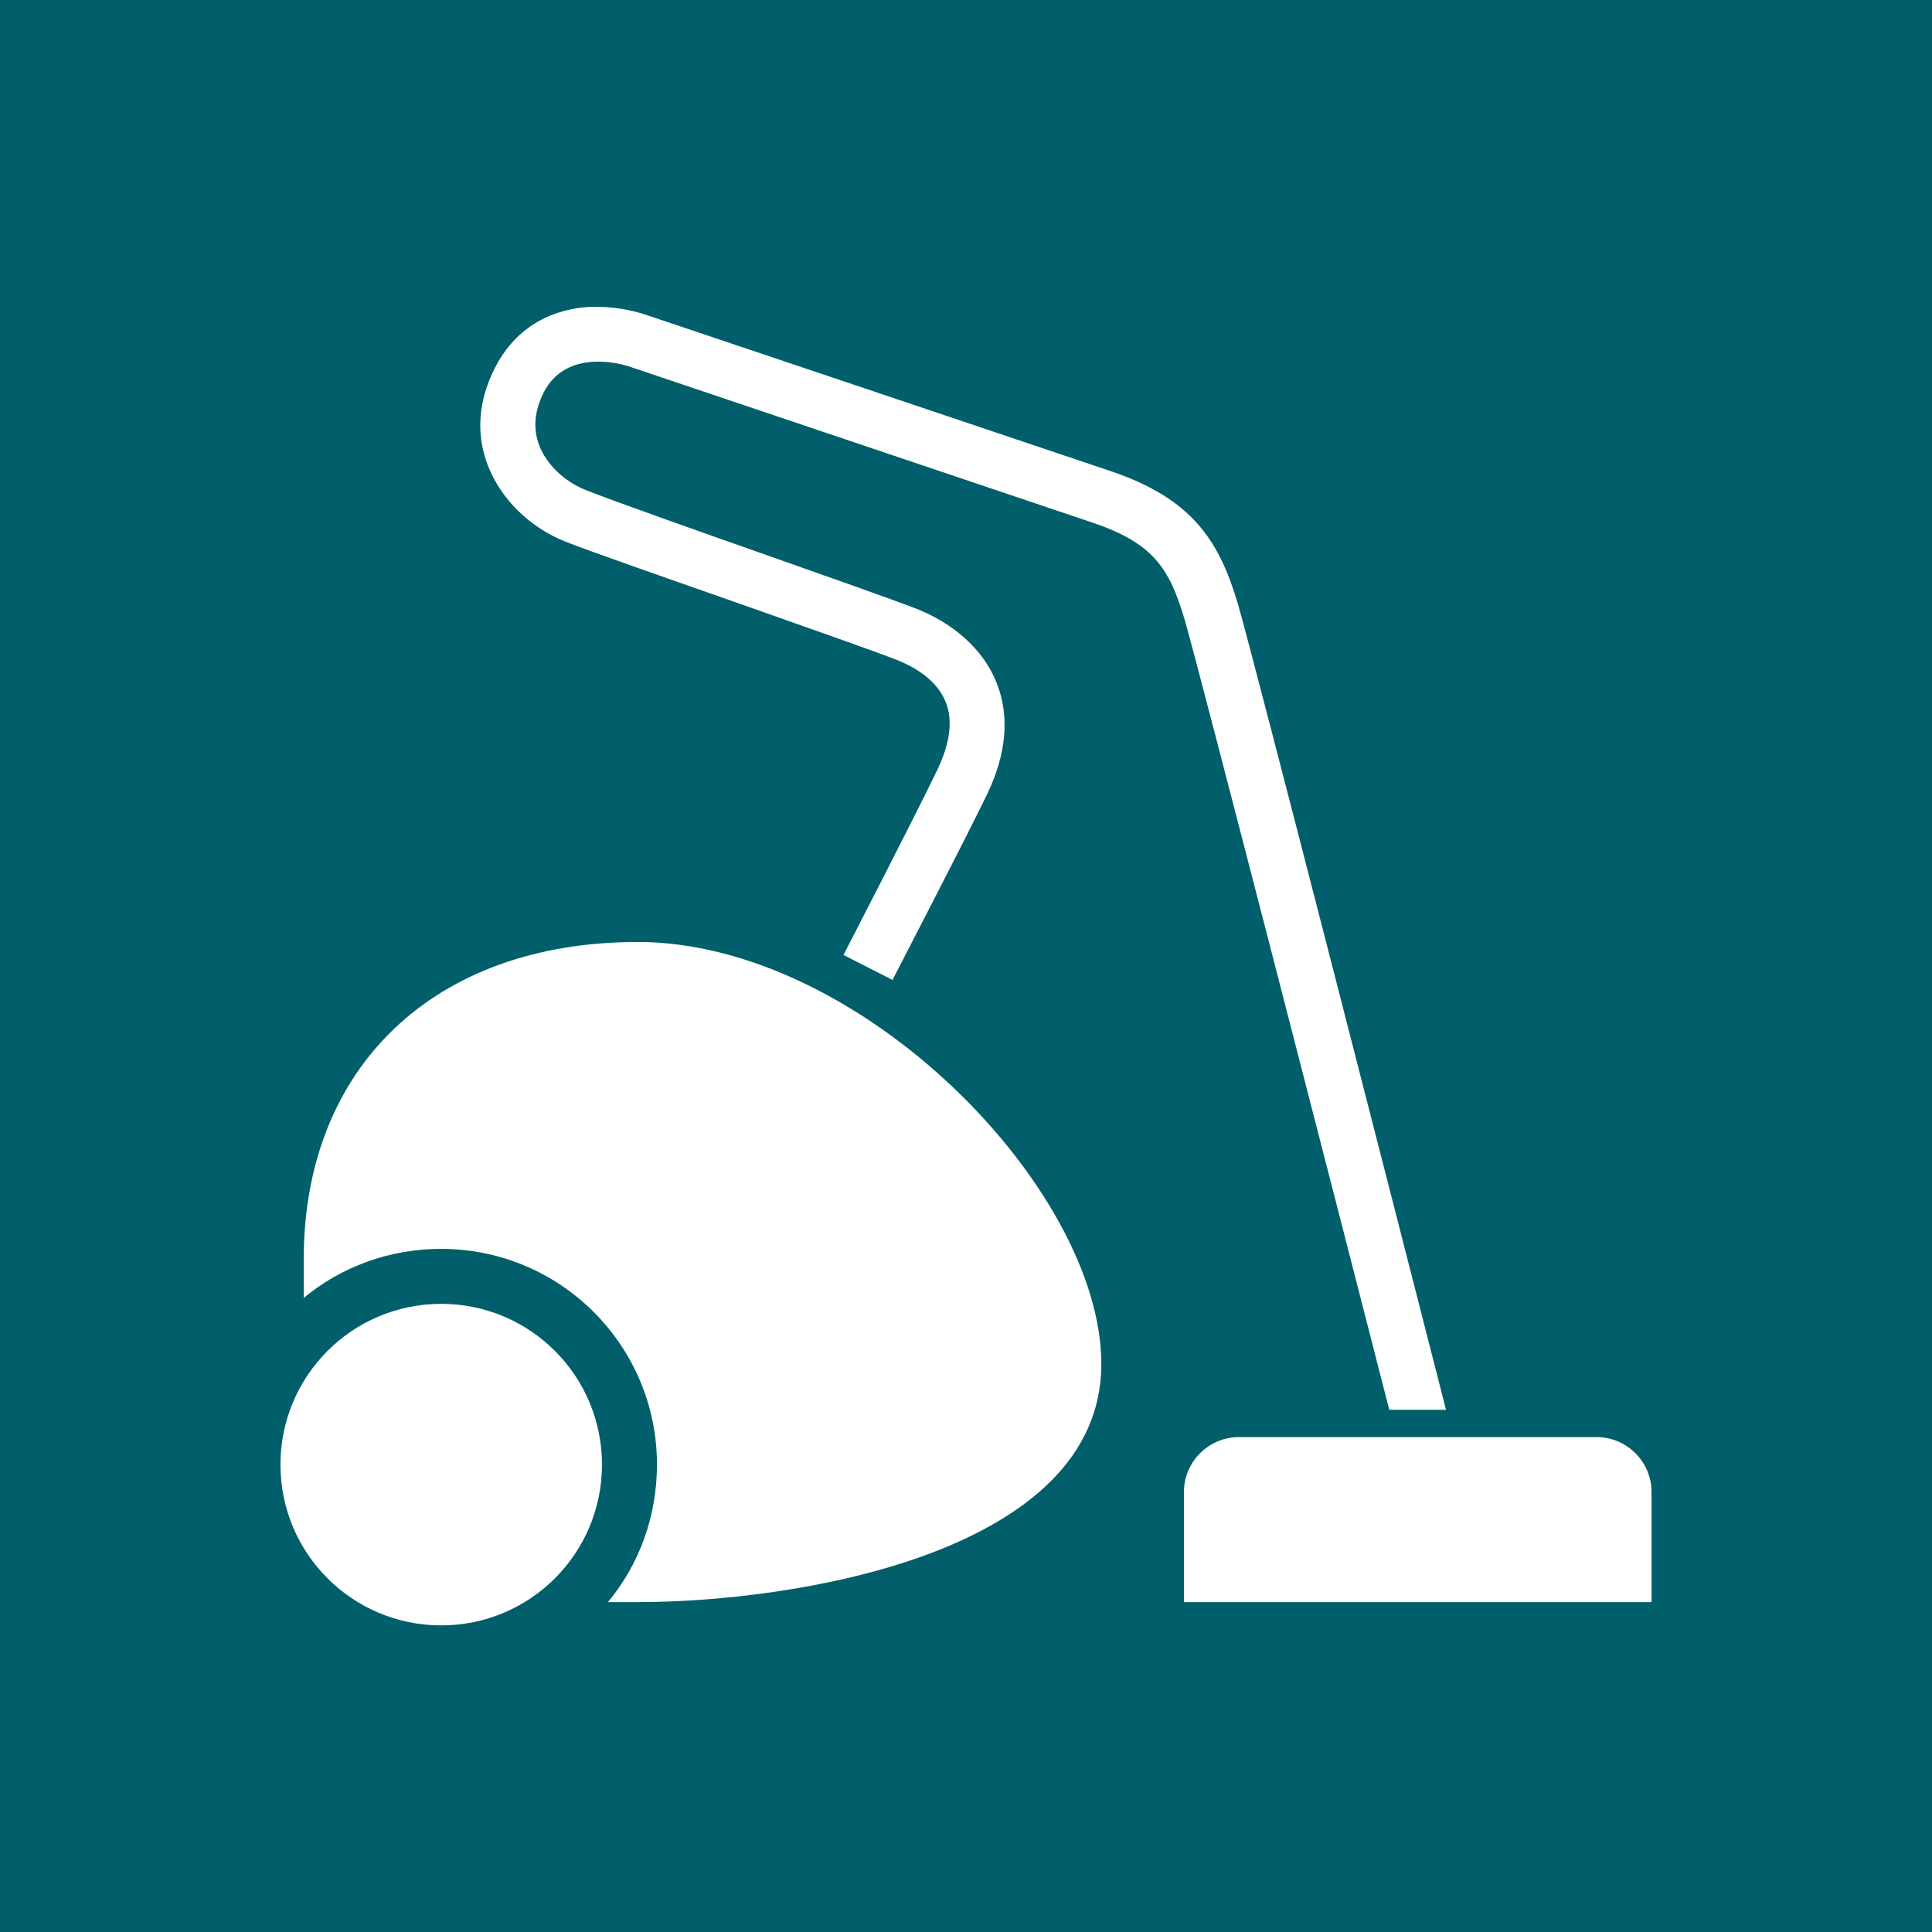
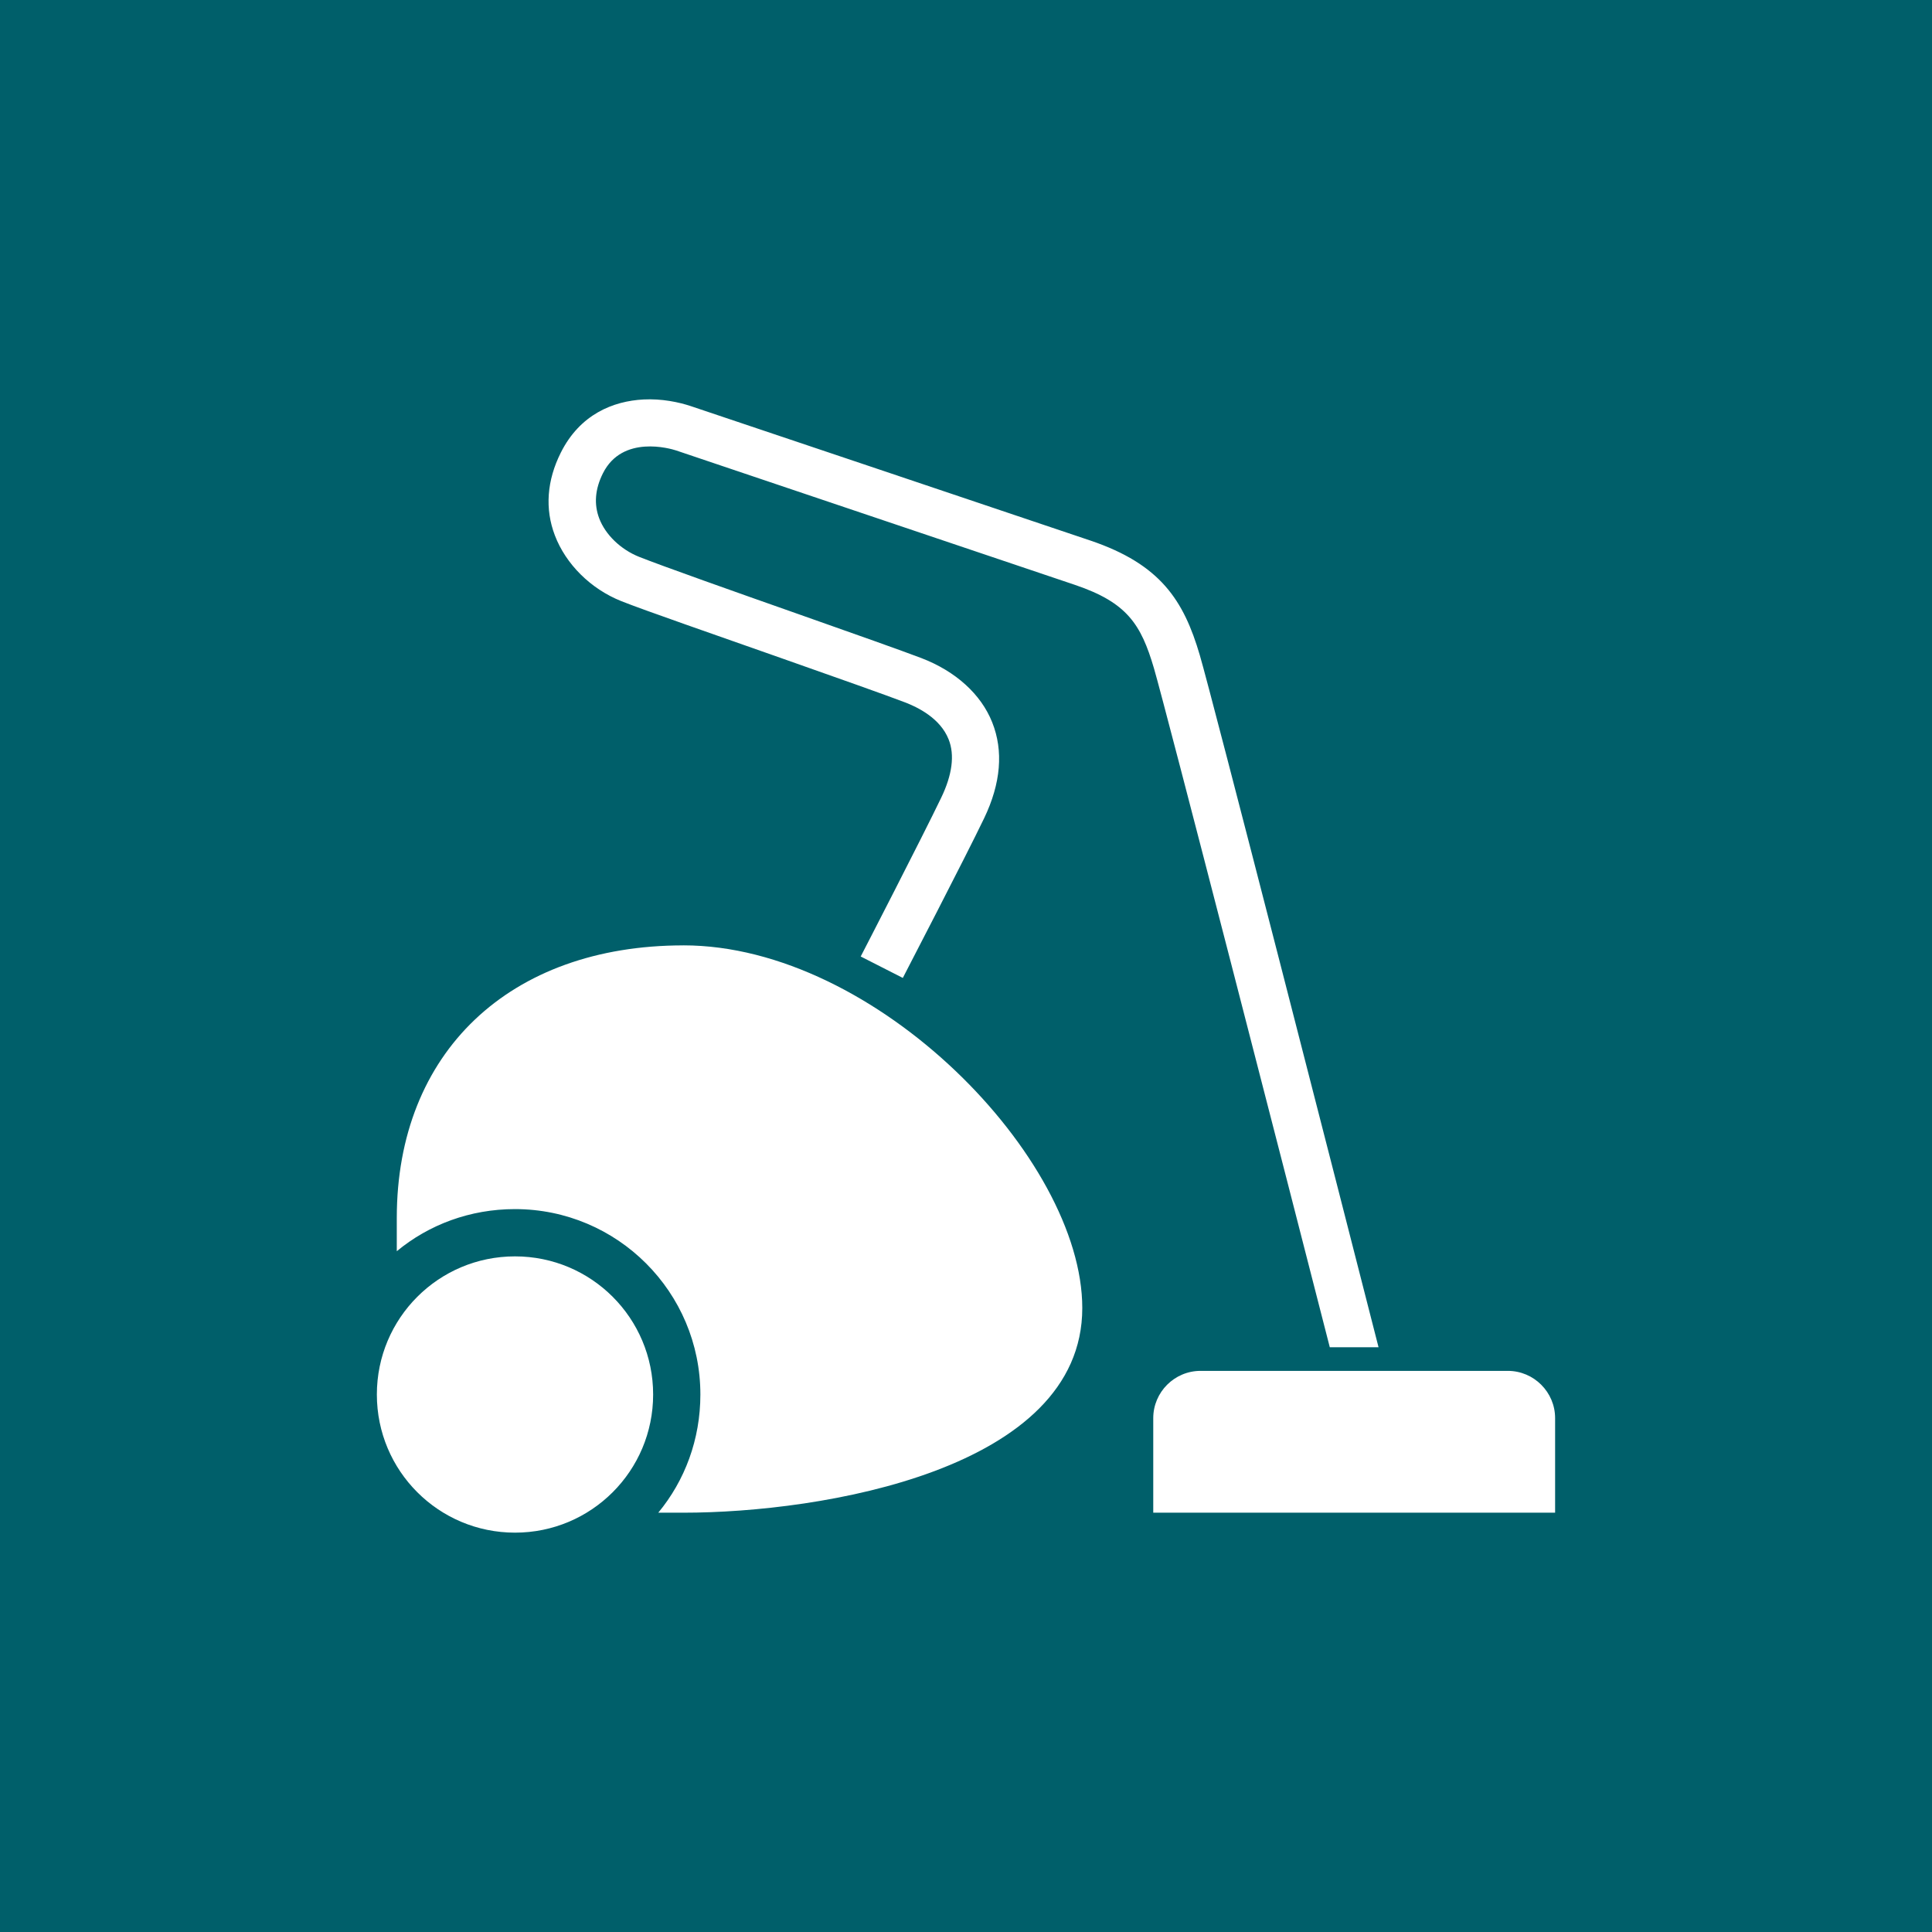
- <svg xmlns="http://www.w3.org/2000/svg" width="24" height="24">
-   <rect fill="#005f6a" id="canvas_background" height="26" width="26" y="-1" x="-1" />
-   <path stroke="null" id="svg_4" d="m7.339,3.811c-0.439,0.023 -0.918,0.215 -1.196,0.769c-0.202,0.402 -0.232,0.813 -0.085,1.196c0.158,0.414 0.515,0.773 0.961,0.95c0.339,0.135 1.353,0.486 2.338,0.833c0.77,0.271 1.504,0.531 1.762,0.63c0.184,0.071 0.509,0.228 0.63,0.534c0.091,0.227 0.052,0.514 -0.107,0.844c-0.271,0.565 -1.155,2.278 -1.164,2.296l0.609,0.31c0.036,-0.071 0.898,-1.733 1.175,-2.306c0.244,-0.509 0.282,-0.977 0.117,-1.388c-0.162,-0.406 -0.527,-0.738 -1.025,-0.929c-0.266,-0.101 -0.988,-0.358 -1.762,-0.63c-0.933,-0.328 -1.991,-0.703 -2.317,-0.833c-0.267,-0.107 -0.487,-0.32 -0.577,-0.555c-0.077,-0.204 -0.061,-0.422 0.053,-0.651c0.282,-0.563 0.98,-0.356 1.057,-0.331c0,0 4.917,1.656 5.766,1.943c0.753,0.255 0.954,0.567 1.143,1.207c0.164,0.558 1.943,7.476 2.541,9.813l0.705,0c-0.554,-2.169 -2.409,-9.414 -2.584,-10.005c-0.232,-0.79 -0.567,-1.312 -1.58,-1.655c-0.849,-0.287 -5.777,-1.943 -5.777,-1.943c-0.172,-0.057 -0.42,-0.109 -0.683,-0.096l0,0zm0.577,7.891c-2.515,0 -4.143,1.548 -4.143,3.94l0,0.481c0.464,-0.384 1.06,-0.609 1.708,-0.609c1.48,0 2.68,1.2 2.68,2.68c0,0.649 -0.224,1.244 -0.609,1.708l0.363,0c1.995,0 5.766,-0.619 5.766,-2.958c0,-2.166 -2.981,-5.243 -5.766,-5.243l-0,-0zm-2.435,4.495c-1.104,0 -1.997,0.893 -1.997,1.997c0,1.104 0.893,1.997 1.997,1.997c1.104,0 1.997,-0.893 1.997,-1.997c0,-1.104 -0.893,-1.997 -1.997,-1.997zm9.909,1.655c-0.376,0 -0.683,0.307 -0.683,0.683l0,1.367l5.809,0l0,-1.367c0,-0.376 -0.307,-0.683 -0.683,-0.683l-4.442,0z" fill="#ffffff" />
+ <svg xmlns="http://www.w3.org/2000/svg" viewBox="0 0 64 64">
+   <g fill="none" fill-rule="evenodd">
+     <g>
+       <g fill="#005F6A">
+         <path d="M0 0h64v64H0z" />
+       </g>
+       <path d="m21.318,13.233c-1.006,0.052 -2.105,0.492 -2.741,1.762c-0.462,0.921 -0.532,1.863 -0.196,2.741c0.361,0.948 1.181,1.771 2.202,2.178c0.777,0.309 3.102,1.113 5.359,1.909c1.765,0.621 3.447,1.217 4.038,1.444c0.422,0.162 1.165,0.523 1.444,1.224c0.208,0.52 0.119,1.178 -0.245,1.933c-0.621,1.294 -2.646,5.222 -2.667,5.261l1.395,0.71c0.083,-0.162 2.059,-3.97 2.692,-5.286c0.56,-1.165 0.645,-2.239 0.269,-3.181c-0.37,-0.93 -1.208,-1.692 -2.349,-2.129c-0.609,-0.232 -2.264,-0.82 -4.038,-1.444c-2.138,-0.752 -4.564,-1.612 -5.31,-1.909c-0.612,-0.245 -1.116,-0.734 -1.321,-1.273c-0.177,-0.468 -0.141,-0.967 0.122,-1.493c0.645,-1.291 2.245,-0.817 2.423,-0.759c0,0 11.269,3.796 13.214,4.454c1.725,0.584 2.187,1.3 2.618,2.765c0.376,1.279 4.454,17.133 5.824,22.489l1.615,0c-1.269,-4.971 -5.521,-21.574 -5.922,-22.929c-0.532,-1.811 -1.3,-3.007 -3.622,-3.793c-1.945,-0.658 -13.239,-4.454 -13.239,-4.454c-0.395,-0.132 -0.964,-0.251 -1.566,-0.22l0,0l-0,0l0,0zm1.321,18.084c-5.763,0 -9.495,3.548 -9.495,9.03l0,1.101c1.064,-0.881 2.429,-1.395 3.915,-1.395c3.392,0 6.142,2.75 6.142,6.142c0,1.487 -0.514,2.851 -1.395,3.915l0.832,0c4.573,0 13.214,-1.419 13.214,-6.779c0,-4.965 -6.831,-12.015 -13.214,-12.015l-0,-0l-0,-0zm-5.579,10.302c-2.53,0 -4.576,2.046 -4.576,4.576c0,2.53 2.046,4.576 4.576,4.576c2.53,0 4.576,-2.046 4.576,-4.576c0,-2.53 -2.046,-4.576 -4.576,-4.576zm22.709,3.793c-0.863,0 -1.566,0.704 -1.566,1.566l0,3.132l13.312,0l0,-3.132c0,-0.863 -0.704,-1.566 -1.566,-1.566l-10.18,0l0,0z" fill="#FFF" />
+     </g>
+   </g>
</svg>
